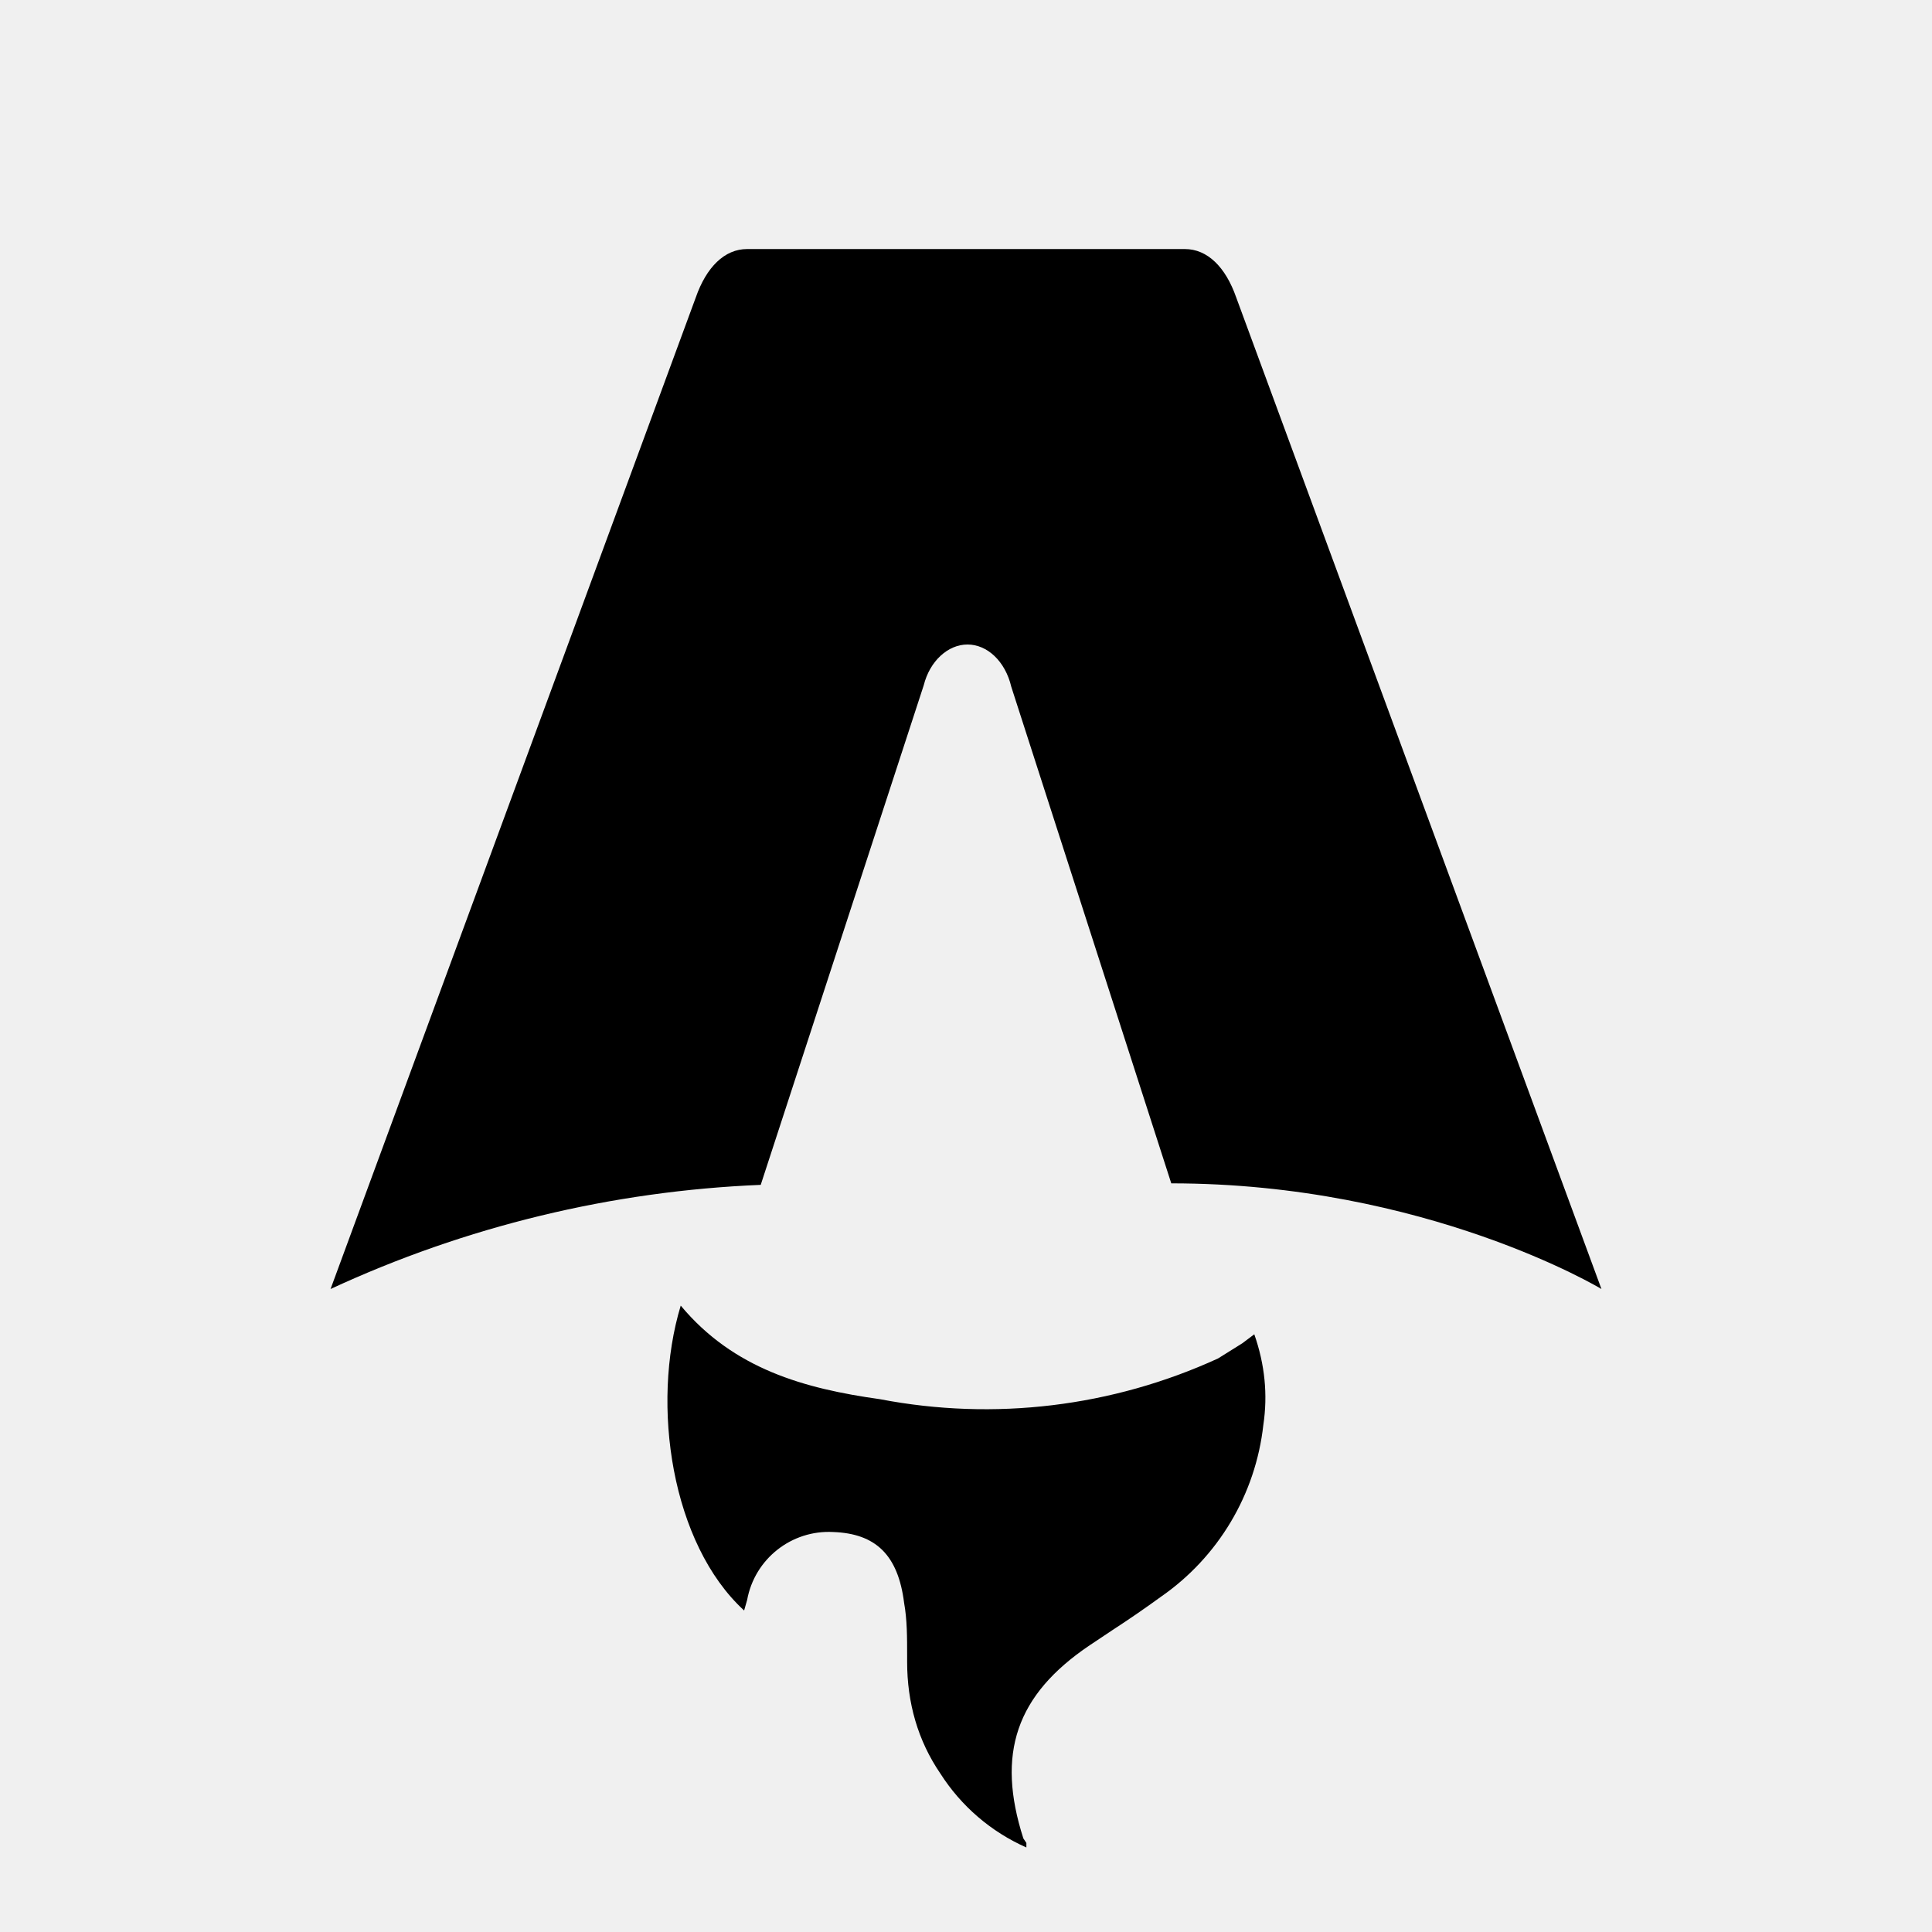
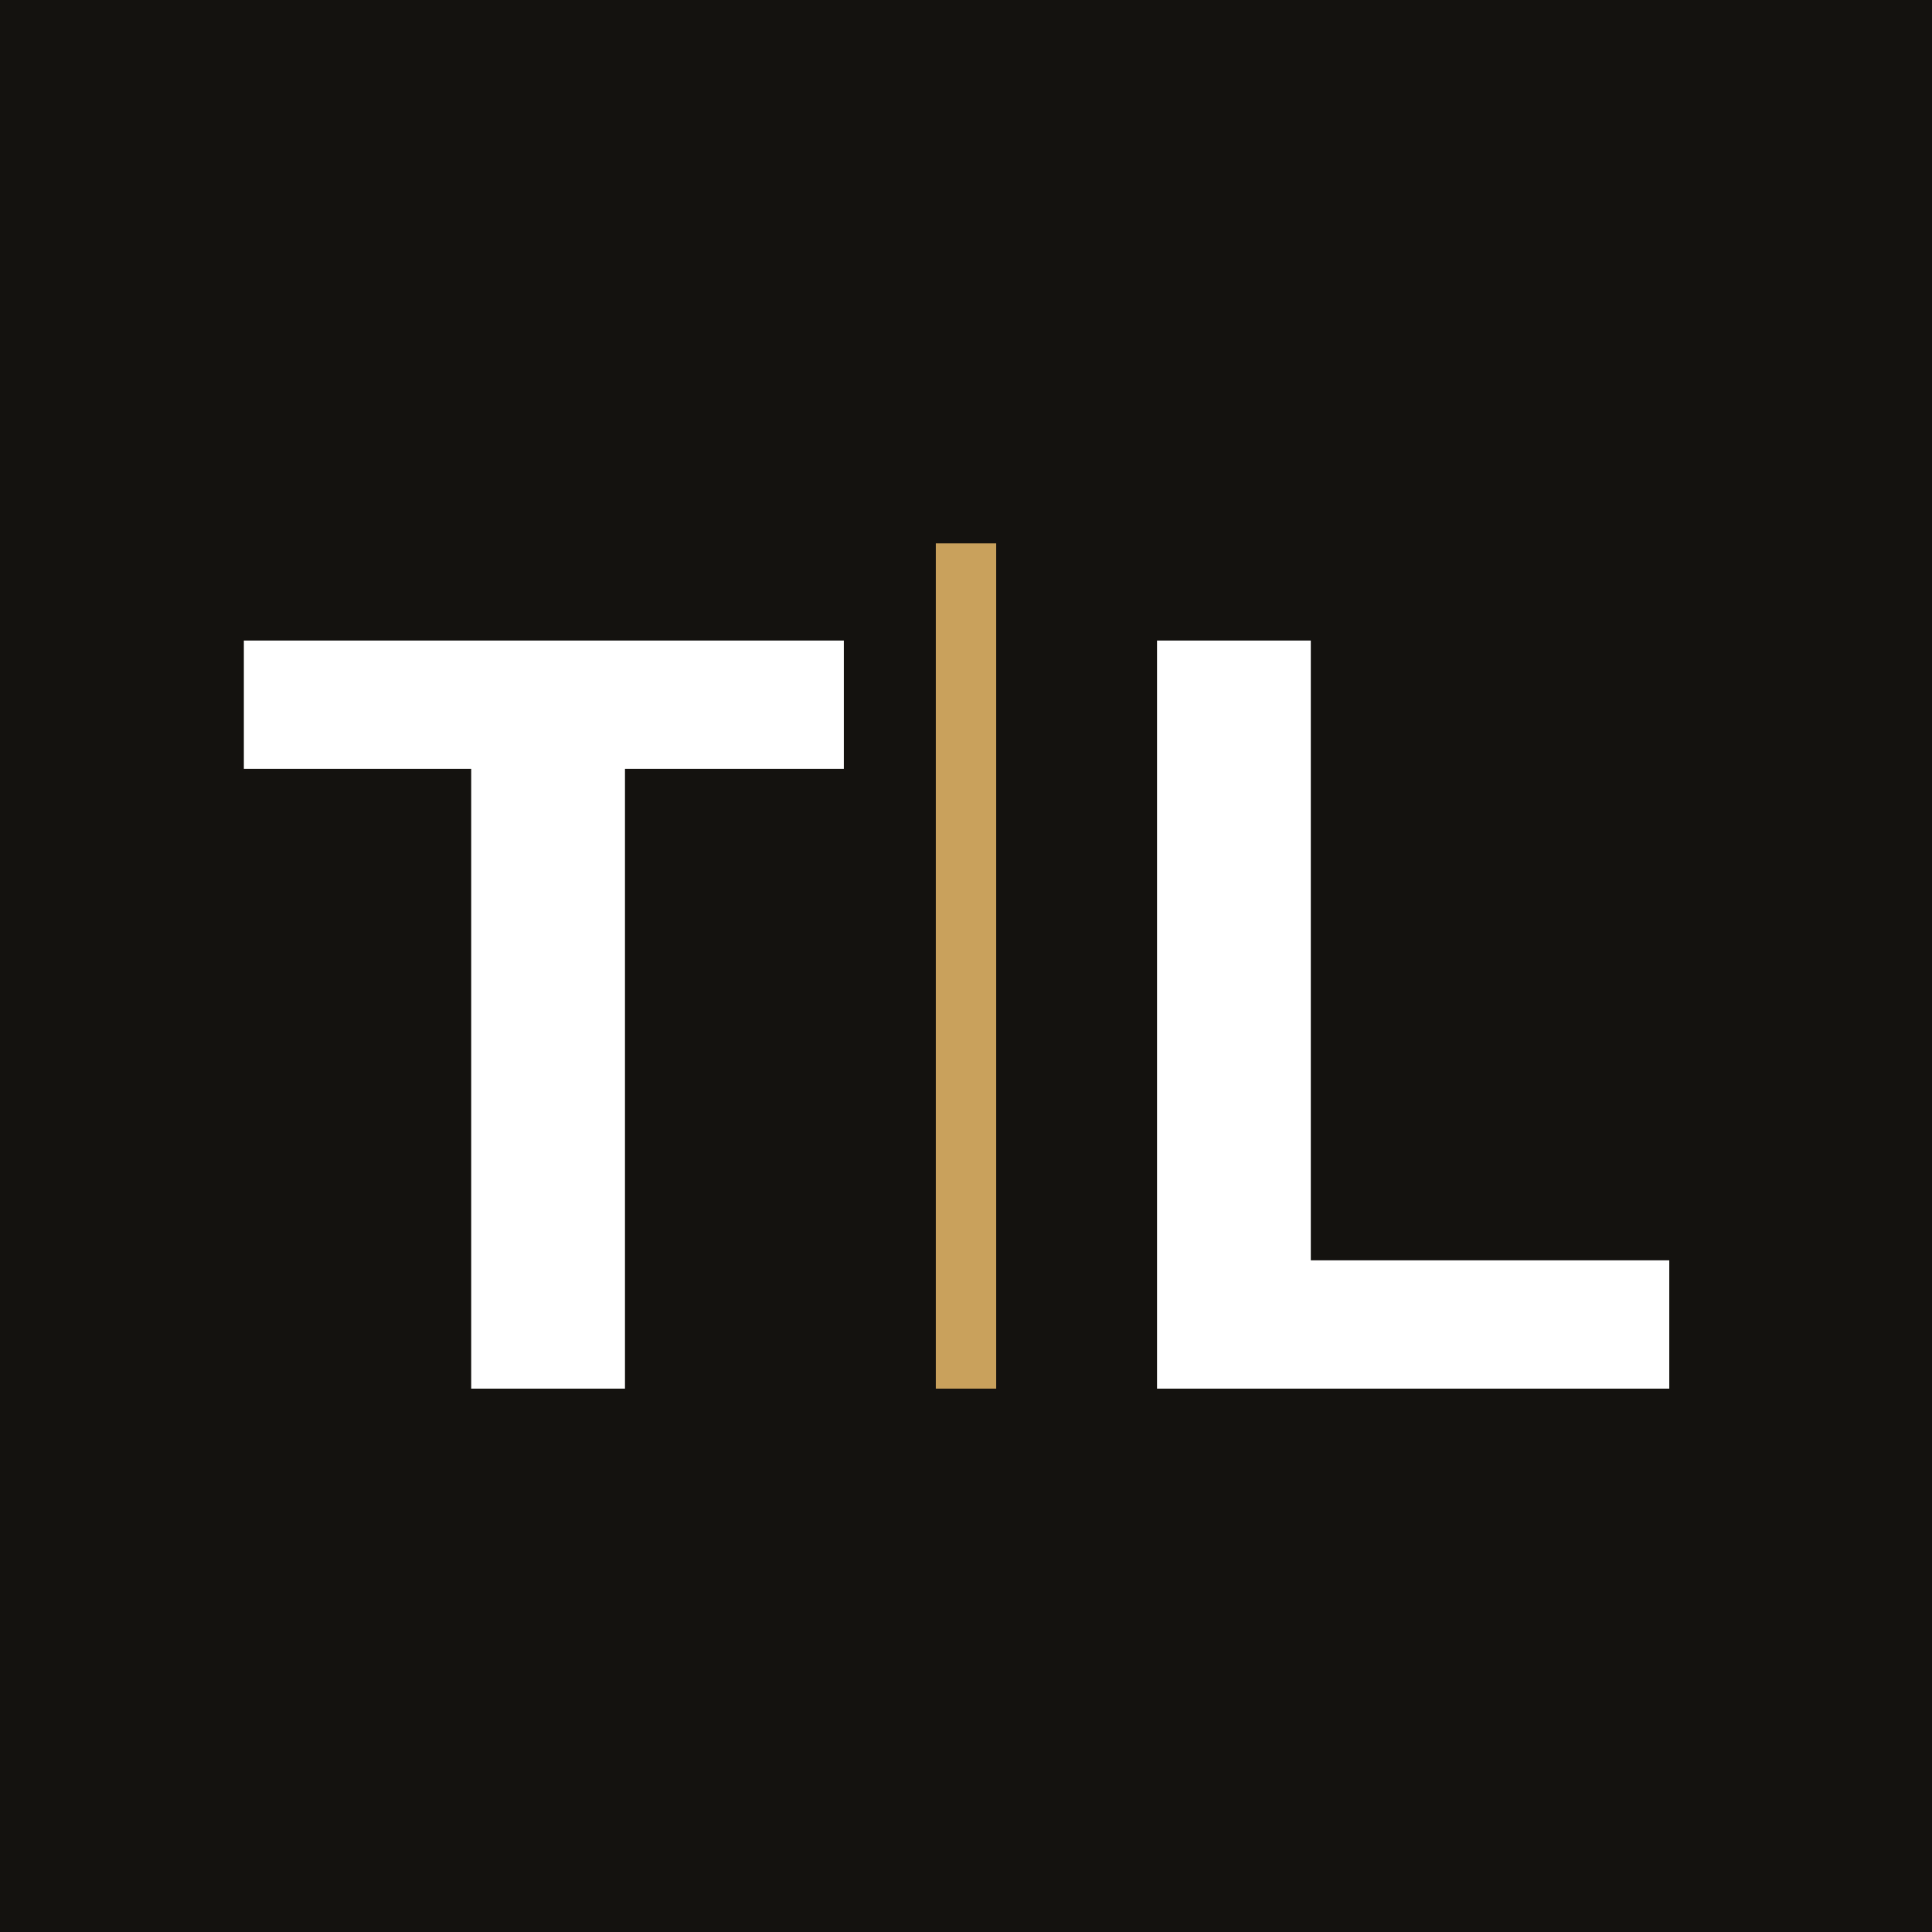
- <svg xmlns="http://www.w3.org/2000/svg" fill="none" viewBox="0 0 128 128">
-   <path d="M50.4 78.5a75.1 75.1 0 0 0-28.5 6.9l24.2-65.7c.7-2 1.9-3.2 3.4-3.2h29c1.5 0 2.7 1.2 3.4 3.2l24.2 65.7s-11.6-7-28.5-7L67 45.5c-.4-1.7-1.6-2.8-2.9-2.8-1.3 0-2.5 1.1-2.9 2.7L50.4 78.5Zm-1.1 28.2Zm-4.2-20.2c-2 6.6-.6 15.8 4.2 20.2a17.5 17.5 0 0 1 .2-.7 5.5 5.5 0 0 1 5.7-4.5c2.8.1 4.3 1.5 4.7 4.7.2 1.1.2 2.3.2 3.5v.4c0 2.7.7 5.2 2.2 7.4a13 13 0 0 0 5.7 4.9v-.3l-.2-.3c-1.8-5.6-.5-9.5 4.4-12.8l1.5-1a73 73 0 0 0 3.2-2.2 16 16 0 0 0 6.8-11.4c.3-2 .1-4-.6-6l-.8.6-1.6 1a37 37 0 0 1-22.4 2.7c-5-.7-9.7-2-13.2-6.2Z" />
-   <style>
-         path { fill: #000; }
-         @media (prefers-color-scheme: dark) {
-             path { fill: #FFF; }
-         }
-     </style>
+ <svg xmlns="http://www.w3.org/2000/svg" viewBox="0 0 32 32">
+   <rect width="32" height="32" fill="#14120f" />
+   <text x="9" y="23" font-family="Helvetica, Arial, sans-serif" font-weight="800" font-size="17" fill="#ffffff" text-anchor="middle">T</text>
+   <rect x="15.5" y="9" width="1" height="14" fill="#c9a15c" />
+   <text x="23" y="23" font-family="Helvetica, Arial, sans-serif" font-weight="800" font-size="17" fill="#ffffff" text-anchor="middle">L</text>
</svg>
